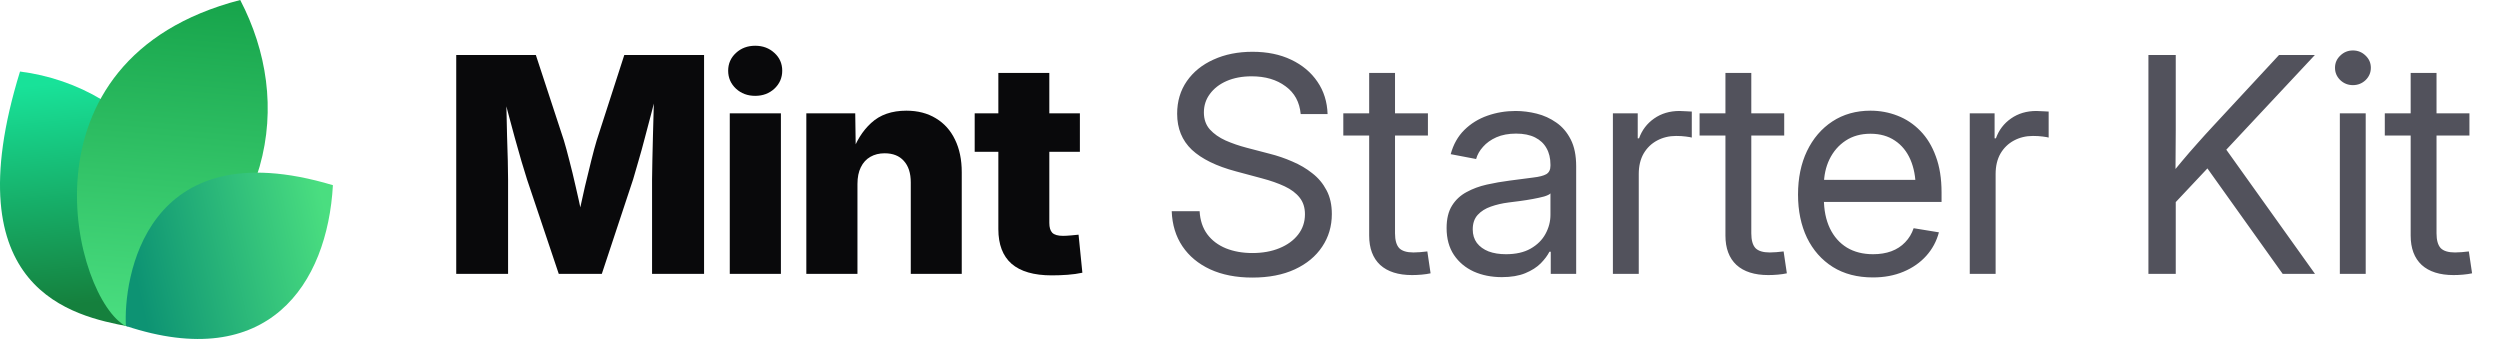
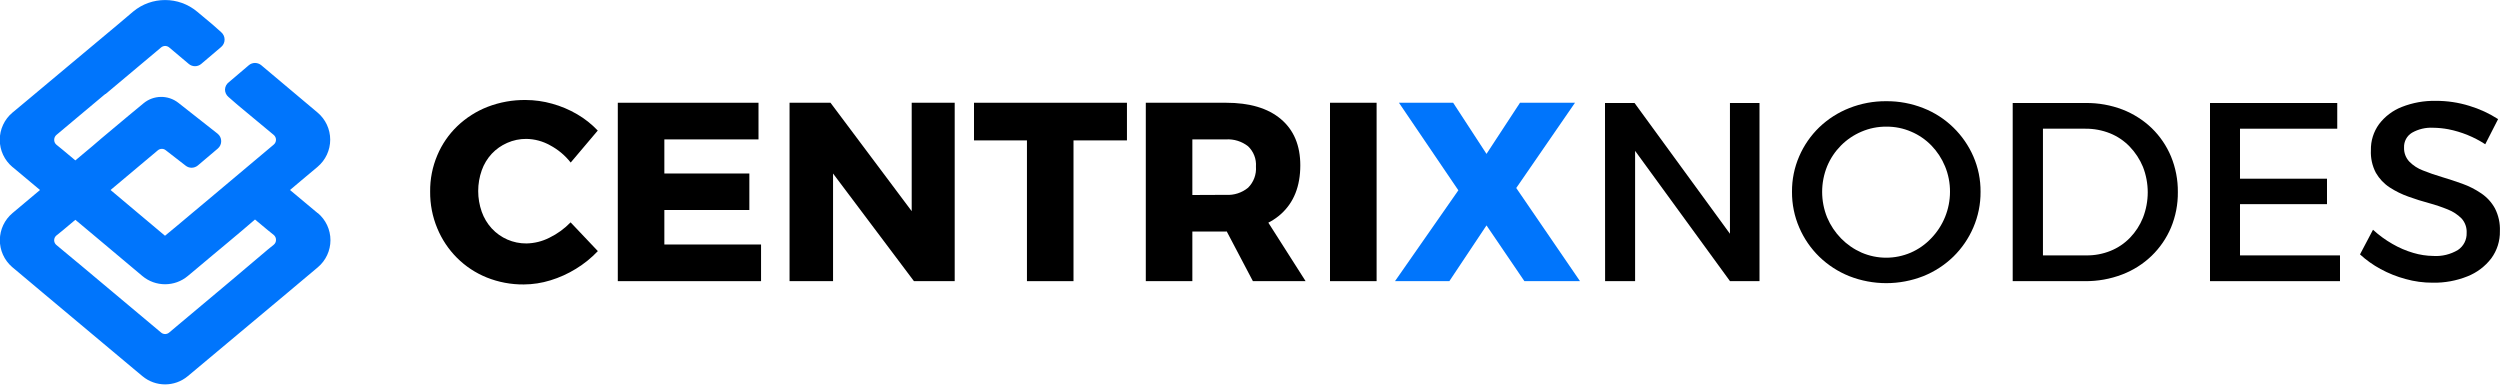
- <svg xmlns="http://www.w3.org/2000/svg" width="177" height="24" viewBox="0 0 177 24" fill="none">
-   <path d="M9.061 23.108C5.268 22.377 -3.391 20.627 1.417 5.064C9.634 6.099 16.973 14.064 9.061 23.108Z" fill="url(#paint0_linear_17557_2020)" />
-   <path d="M8.919 23.094C5.276 21.222 0.784 4.209 17.007 0C20.757 7.193 19.621 16.545 8.919 23.094Z" fill="url(#paint1_linear_17557_2020)" />
-   <path d="M8.914 23.079C8.735 19.882 10.159 9.085 23.57 13.111C23.181 20.123 18.984 26.418 8.914 23.079Z" fill="url(#paint2_linear_17557_2020)" />
-   <path d="M32.301 19.392V3.894H37.938L39.925 9.948C40.036 10.315 40.164 10.787 40.31 11.362C40.462 11.938 40.611 12.552 40.757 13.204C40.91 13.855 41.048 14.483 41.173 15.086C41.305 15.682 41.412 16.192 41.495 16.615H40.695C40.771 16.192 40.871 15.682 40.996 15.086C41.128 14.49 41.267 13.866 41.412 13.214C41.565 12.562 41.714 11.948 41.86 11.373C42.005 10.79 42.133 10.315 42.244 9.948L44.2 3.894H49.848V19.392H46.166V12.704C46.166 12.357 46.173 11.917 46.187 11.383C46.2 10.849 46.214 10.27 46.228 9.646C46.249 9.022 46.266 8.391 46.28 7.753C46.301 7.115 46.311 6.519 46.311 5.964H46.623C46.485 6.561 46.332 7.181 46.166 7.826C45.999 8.471 45.833 9.102 45.666 9.719C45.507 10.336 45.351 10.901 45.198 11.414C45.053 11.928 44.928 12.357 44.824 12.704L42.608 19.392H39.561L37.314 12.704C37.203 12.357 37.072 11.928 36.919 11.414C36.773 10.901 36.614 10.34 36.441 9.729C36.274 9.112 36.104 8.481 35.931 7.836C35.764 7.192 35.608 6.567 35.463 5.964H35.827C35.834 6.512 35.844 7.105 35.858 7.743C35.872 8.374 35.886 9.005 35.9 9.636C35.92 10.26 35.938 10.839 35.952 11.373C35.965 11.907 35.972 12.351 35.972 12.704V19.392H32.301ZM51.668 19.392V8.024H55.288V19.392H51.668ZM53.468 6.786C52.927 6.786 52.473 6.616 52.105 6.276C51.738 5.93 51.554 5.507 51.554 5.007C51.554 4.508 51.738 4.088 52.105 3.749C52.473 3.409 52.927 3.239 53.468 3.239C54.009 3.239 54.463 3.409 54.83 3.749C55.198 4.082 55.382 4.501 55.382 5.007C55.382 5.507 55.198 5.93 54.83 6.276C54.463 6.616 54.009 6.786 53.468 6.786ZM60.708 13.027V19.392H57.088V8.024H60.551L60.593 10.967H60.281C60.593 10.024 61.061 9.268 61.685 8.7C62.309 8.124 63.138 7.836 64.171 7.836C64.975 7.836 65.672 8.017 66.262 8.377C66.851 8.731 67.302 9.234 67.614 9.885C67.933 10.537 68.092 11.307 68.092 12.194V19.392H64.483V12.912C64.483 12.26 64.32 11.754 63.994 11.394C63.675 11.033 63.221 10.853 62.632 10.853C62.25 10.853 61.914 10.936 61.623 11.102C61.332 11.269 61.106 11.515 60.947 11.841C60.787 12.16 60.708 12.555 60.708 13.027ZM76.456 8.024V10.749H69.008V8.024H76.456ZM70.683 5.163H74.292V15.783C74.292 16.102 74.361 16.334 74.5 16.48C74.646 16.625 74.899 16.698 75.259 16.698C75.405 16.698 75.596 16.688 75.831 16.667C76.074 16.646 76.251 16.629 76.362 16.615L76.632 19.309C76.313 19.378 75.963 19.427 75.582 19.455C75.207 19.482 74.836 19.496 74.469 19.496C73.2 19.496 72.25 19.222 71.619 18.674C70.995 18.127 70.683 17.308 70.683 16.22V5.163Z" fill="#09090B" />
-   <path d="M88.667 19.652C87.523 19.652 86.528 19.458 85.682 19.07C84.843 18.681 84.188 18.137 83.716 17.437C83.245 16.736 82.992 15.908 82.957 14.951H84.933C84.968 15.596 85.148 16.14 85.474 16.584C85.8 17.021 86.24 17.354 86.795 17.582C87.35 17.804 87.974 17.915 88.667 17.915C89.388 17.915 90.026 17.801 90.581 17.572C91.143 17.343 91.583 17.024 91.902 16.615C92.228 16.199 92.391 15.717 92.391 15.169C92.391 14.698 92.266 14.306 92.017 13.994C91.767 13.675 91.413 13.408 90.956 13.193C90.498 12.978 89.954 12.787 89.323 12.621L87.502 12.132C86.123 11.765 85.082 11.255 84.382 10.603C83.689 9.944 83.342 9.095 83.342 8.055C83.342 7.174 83.571 6.404 84.028 5.746C84.486 5.087 85.117 4.577 85.921 4.217C86.726 3.849 87.645 3.666 88.678 3.666C89.718 3.666 90.63 3.853 91.413 4.227C92.204 4.602 92.824 5.122 93.275 5.787C93.726 6.446 93.965 7.209 93.993 8.076H92.089C92.013 7.23 91.656 6.574 91.018 6.11C90.387 5.638 89.586 5.403 88.615 5.403C87.95 5.403 87.36 5.513 86.847 5.735C86.341 5.957 85.946 6.262 85.661 6.651C85.377 7.032 85.235 7.469 85.235 7.961C85.235 8.447 85.377 8.849 85.661 9.168C85.946 9.48 86.317 9.74 86.774 9.948C87.232 10.149 87.724 10.319 88.251 10.457L89.884 10.884C90.439 11.023 90.977 11.206 91.496 11.435C92.023 11.657 92.495 11.934 92.911 12.267C93.334 12.593 93.67 12.995 93.92 13.474C94.17 13.945 94.294 14.504 94.294 15.149C94.294 16.015 94.066 16.788 93.608 17.468C93.157 18.148 92.512 18.681 91.673 19.07C90.834 19.458 89.832 19.652 88.667 19.652ZM101.097 8.024V9.594H95.106V8.024H101.097ZM96.937 5.163H98.767V16.521C98.767 17 98.865 17.347 99.059 17.562C99.26 17.77 99.6 17.874 100.078 17.874C100.21 17.874 100.366 17.867 100.546 17.853C100.733 17.832 100.903 17.815 101.056 17.801L101.285 19.351C101.097 19.392 100.886 19.423 100.65 19.444C100.414 19.465 100.189 19.475 99.974 19.475C98.996 19.475 98.244 19.236 97.717 18.758C97.197 18.272 96.937 17.579 96.937 16.677V5.163ZM106.33 19.621C105.595 19.621 104.932 19.489 104.343 19.226C103.754 18.955 103.285 18.564 102.939 18.05C102.592 17.53 102.419 16.896 102.419 16.147C102.419 15.495 102.547 14.965 102.804 14.556C103.06 14.146 103.403 13.828 103.833 13.599C104.263 13.363 104.742 13.186 105.269 13.068C105.796 12.95 106.333 12.857 106.881 12.787C107.574 12.69 108.132 12.617 108.555 12.569C108.978 12.52 109.287 12.441 109.481 12.33C109.675 12.212 109.772 12.014 109.772 11.737V11.654C109.772 11.203 109.679 10.815 109.492 10.489C109.311 10.163 109.041 9.91 108.68 9.729C108.32 9.549 107.872 9.459 107.338 9.459C106.805 9.459 106.34 9.546 105.945 9.719C105.556 9.892 105.241 10.118 104.998 10.395C104.755 10.665 104.593 10.953 104.509 11.258L102.71 10.915C102.897 10.222 103.22 9.65 103.677 9.199C104.135 8.748 104.679 8.412 105.31 8.19C105.941 7.968 106.607 7.857 107.307 7.857C107.8 7.857 108.295 7.92 108.795 8.044C109.301 8.169 109.765 8.381 110.188 8.679C110.611 8.97 110.951 9.369 111.208 9.875C111.464 10.374 111.593 11.005 111.593 11.768V19.392H109.793V17.822H109.7C109.568 18.085 109.363 18.359 109.086 18.643C108.809 18.921 108.444 19.153 107.994 19.34C107.543 19.527 106.988 19.621 106.33 19.621ZM106.621 17.998C107.321 17.998 107.904 17.867 108.368 17.603C108.84 17.333 109.19 16.986 109.419 16.563C109.654 16.133 109.772 15.682 109.772 15.211V13.692C109.703 13.769 109.554 13.841 109.325 13.911C109.096 13.973 108.829 14.032 108.524 14.088C108.226 14.143 107.921 14.192 107.609 14.233C107.304 14.275 107.033 14.309 106.798 14.337C106.354 14.393 105.938 14.49 105.549 14.628C105.168 14.76 104.86 14.954 104.624 15.211C104.388 15.467 104.27 15.811 104.27 16.241C104.27 16.615 104.367 16.934 104.561 17.198C104.762 17.461 105.04 17.662 105.393 17.801C105.747 17.933 106.156 17.998 106.621 17.998ZM114.193 19.392V8.024H115.951V9.792H116.045C116.253 9.209 116.61 8.741 117.116 8.388C117.622 8.034 118.219 7.857 118.905 7.857C119.058 7.857 119.217 7.864 119.384 7.878C119.55 7.885 119.682 7.892 119.779 7.899V9.74C119.716 9.719 119.578 9.695 119.363 9.667C119.155 9.639 118.922 9.625 118.666 9.625C118.174 9.625 117.726 9.733 117.324 9.948C116.922 10.163 116.603 10.471 116.367 10.874C116.138 11.276 116.024 11.758 116.024 12.319V19.392H114.193ZM126.322 8.024V9.594H120.33V8.024H126.322ZM122.161 5.163H123.992V16.521C123.992 17 124.089 17.347 124.283 17.562C124.484 17.77 124.824 17.874 125.302 17.874C125.434 17.874 125.59 17.867 125.77 17.853C125.958 17.832 126.127 17.815 126.28 17.801L126.509 19.351C126.322 19.392 126.11 19.423 125.874 19.444C125.639 19.465 125.413 19.475 125.198 19.475C124.221 19.475 123.468 19.236 122.941 18.758C122.421 18.272 122.161 17.579 122.161 16.677V5.163ZM132.604 19.642C131.502 19.642 130.555 19.396 129.765 18.903C128.974 18.404 128.364 17.714 127.934 16.834C127.511 15.946 127.3 14.927 127.3 13.775C127.3 12.611 127.511 11.584 127.934 10.697C128.364 9.802 128.964 9.102 129.734 8.596C130.51 8.089 131.408 7.836 132.428 7.836C133.1 7.836 133.738 7.954 134.341 8.19C134.952 8.426 135.489 8.783 135.954 9.261C136.425 9.74 136.793 10.343 137.056 11.071C137.327 11.792 137.462 12.645 137.462 13.63V14.296H128.433V12.735H136.463L135.631 13.297C135.631 12.541 135.506 11.876 135.257 11.3C135.007 10.725 134.643 10.277 134.165 9.958C133.686 9.632 133.107 9.469 132.428 9.469C131.748 9.469 131.162 9.632 130.67 9.958C130.177 10.284 129.796 10.725 129.526 11.279C129.262 11.827 129.13 12.441 129.13 13.12V14.046C129.13 14.864 129.273 15.572 129.557 16.168C129.841 16.757 130.243 17.211 130.763 17.53C131.283 17.842 131.901 17.998 132.615 17.998C133.093 17.998 133.523 17.929 133.905 17.79C134.293 17.645 134.619 17.433 134.882 17.156C135.153 16.879 135.354 16.546 135.486 16.157L137.275 16.449C137.108 17.08 136.81 17.634 136.38 18.113C135.95 18.591 135.413 18.966 134.768 19.236C134.123 19.507 133.402 19.642 132.604 19.642ZM139.459 19.392V8.024H141.217V9.792H141.311C141.519 9.209 141.876 8.741 142.382 8.388C142.888 8.034 143.485 7.857 144.171 7.857C144.324 7.857 144.483 7.864 144.649 7.878C144.816 7.885 144.948 7.892 145.045 7.899V9.74C144.982 9.719 144.844 9.695 144.629 9.667C144.421 9.639 144.188 9.625 143.932 9.625C143.439 9.625 142.992 9.733 142.59 9.948C142.188 10.163 141.869 10.471 141.633 10.874C141.404 11.276 141.29 11.758 141.29 12.319V19.392H139.459ZM153.429 14.961V12.715C153.783 12.257 154.136 11.82 154.49 11.404C154.844 10.981 155.204 10.565 155.572 10.156C155.939 9.74 156.314 9.327 156.695 8.918L161.355 3.894H163.893L157.277 10.967H157.184L153.429 14.961ZM152.108 19.392V3.894H154.043V9.241L154.022 12.559L154.043 13.505V19.392H152.108ZM161.615 19.392L155.967 11.477L157.173 9.969L163.903 19.392H161.615ZM165.661 19.392V8.024H167.492V19.392H165.661ZM166.587 6.027C166.24 6.027 165.942 5.909 165.692 5.673C165.443 5.43 165.318 5.139 165.318 4.799C165.318 4.459 165.443 4.172 165.692 3.936C165.942 3.693 166.24 3.572 166.587 3.572C166.934 3.572 167.232 3.693 167.482 3.936C167.731 4.172 167.856 4.459 167.856 4.799C167.856 5.139 167.731 5.43 167.482 5.673C167.232 5.909 166.934 6.027 166.587 6.027ZM174.836 8.024V9.594H168.844V8.024H174.836ZM170.675 5.163H172.506V16.521C172.506 17 172.603 17.347 172.797 17.562C172.998 17.77 173.338 17.874 173.816 17.874C173.948 17.874 174.104 17.867 174.284 17.853C174.472 17.832 174.641 17.815 174.794 17.801L175.023 19.351C174.836 19.392 174.624 19.423 174.388 19.444C174.153 19.465 173.927 19.475 173.712 19.475C172.735 19.475 171.982 19.236 171.455 18.758C170.935 18.272 170.675 17.579 170.675 16.677V5.163Z" fill="#52525C" />
+ <svg xmlns="http://www.w3.org/2000/svg" viewBox="0 0 500 76.88">
  <defs>
-     <linearGradient id="paint0_linear_17557_2020" x1="3.776" y1="5.916" x2="5.232" y2="21.559" gradientUnits="userSpaceOnUse">
-       <stop stop-color="#18E299" />
-       <stop offset="1" stop-color="#15803D" />
-     </linearGradient>
-     <linearGradient id="paint1_linear_17557_2020" x1="12.171" y1="-0.718" x2="10.19" y2="22.983" gradientUnits="userSpaceOnUse">
-       <stop stop-color="#16A34A" />
-       <stop offset="1" stop-color="#4ADE80" />
-     </linearGradient>
-     <linearGradient id="paint2_linear_17557_2020" x1="23.133" y1="15.353" x2="9.338" y2="18.52" gradientUnits="userSpaceOnUse">
-       <stop stop-color="#4ADE80" />
-       <stop offset="1" stop-color="#0D9373" />
-     </linearGradient>
+     <style>.cls-1{fill:#0075fc;}</style>
  </defs>
+   <g id="Layer_2" data-name="Layer 2">
+     <g id="Layer_1-2" data-name="Layer 1">
+       <path class="cls-1" d="M63.51,42.61l-.13-.12-.2-.16L58,38l2.37-2,3-2.51.14-.12a7.09,7.09,0,0,0,0-10.86L52.2,13A2,2,0,0,0,51,12.59a1.9,1.9,0,0,0-1.23.45l-4,3.4A1.91,1.91,0,0,0,45,17.91a1.93,1.93,0,0,0,.69,1.48L47.54,21,54.76,27a1.26,1.26,0,0,1,0,1.91L41.56,40l-3,2.51-3,2.52L33,47.15l-5.55-4.66L22.11,38l9.46-7.94a1.25,1.25,0,0,1,.8-.29,1.21,1.21,0,0,1,.77.27l4,3.1a1.92,1.92,0,0,0,1.18.41,2,2,0,0,0,1.24-.45l4-3.39a1.91,1.91,0,0,0,.68-1.5,1.89,1.89,0,0,0-.73-1.48l-7.83-6.16a5.55,5.55,0,0,0-7,.11l-3,2.48-5.41,4.53L18.5,29.21l-3.43,2.87-2.56-2.14-1.23-1a1.23,1.23,0,0,1-.44-1,1.26,1.26,0,0,1,.44-.95l4.23-3.55,5.54-4.64h0l.07,0,8.43-7.07,2.68-2.25a1.29,1.29,0,0,1,.8-.29,1.31,1.31,0,0,1,.8.29l3.93,3.31a1.93,1.93,0,0,0,2.48,0l4-3.4a1.94,1.94,0,0,0,0-2.95L42.54,4.93l0,0L39.44,2.34a10,10,0,0,0-12.84,0L23.46,5V5L13.36,13.44l-1.72,1.44-3,2.51-3,2.51-3,2.5-.15.12a7.1,7.1,0,0,0,0,10.88l.12.09L8,38l-5.36,4.5-.13.11a7.08,7.08,0,0,0-.11,10.77h0l3.23,2.71.18.15,2.7,2.27h0L26.6,73.66l1.87,1.56a7.07,7.07,0,0,0,9.1,0l1.87-1.56,3-2.51,3-2.51,9-7.53,3-2.51,3-2.52,2.8-2.35h0l.32-.27a7.08,7.08,0,0,0,0-10.85ZM47.54,55l-.24.21-2.75,2.31-8.78,7.36h0l-1.95,1.64a1.26,1.26,0,0,1-.79.29,1.23,1.23,0,0,1-.8-.29l-16.71-14-.12-.09L11.28,49a1.23,1.23,0,0,1,0-1.9l1.24-1,2.55-2.14L17.51,46h0l2.9,2.43,8.05,6.76a7.08,7.08,0,0,0,9.11,0l1.87-1.56,3-2.52,3-2.5,3-2.52L51,43.9,53.52,46l1.24,1a1.26,1.26,0,0,1,.44,1,1.22,1.22,0,0,1-.44.94l-1.24,1-.22.19Z" />
+       <path d="M114.14,32.51A13,13,0,0,0,110,29.05a10,10,0,0,0-4.73-1.27,9.27,9.27,0,0,0-3.82.79,9.42,9.42,0,0,0-3.1,2.18,9.59,9.59,0,0,0-2,3.31,12.48,12.48,0,0,0,0,8.3,9.77,9.77,0,0,0,2,3.33,9.34,9.34,0,0,0,6.92,3,10.54,10.54,0,0,0,4.6-1.14,15.05,15.05,0,0,0,4.25-3.08l5.45,5.75a21.51,21.51,0,0,1-4.38,3.54,21.89,21.89,0,0,1-5.11,2.31,18.3,18.3,0,0,1-5.32.82,19.43,19.43,0,0,1-7.43-1.4,17.94,17.94,0,0,1-5.93-3.92,18.18,18.18,0,0,1-3.94-5.9,18.61,18.61,0,0,1-1.43-7.36,18.08,18.08,0,0,1,1.43-7.25,17.45,17.45,0,0,1,4-5.83,18.47,18.47,0,0,1,6.08-3.87A20.52,20.52,0,0,1,105.14,20a19.74,19.74,0,0,1,5.29.74,20.9,20.9,0,0,1,5,2.11,18.63,18.63,0,0,1,4.12,3.26Z" />
+       <path d="M123.56,20.55H151.7v7.33H132.87V34.7h17V42h-17V48.9h19.34v7.33H123.56Z" />
+       <path d="M157.91,20.55h8.19l18.68,24.94-2.44.81V20.55h8.6V56.23h-8.15L164.12,31.39l2.49-.81V56.23h-8.7Z" />
+       <path d="M194.8,20.55h30.59v7.53H214.7V56.23h-9.31V28.08H194.8Z" />
+       <path d="M245.19,20.55q7.13,0,11,3.28t3.87,9.24q0,6.26-3.87,9.74t-11,3.49h-6.72v9.93h-9.31V20.55Zm0,18.42a6.35,6.35,0,0,0,4.42-1.42,5.38,5.38,0,0,0,1.58-4.23,5.1,5.1,0,0,0-1.58-4.07,6.53,6.53,0,0,0-4.42-1.37h-6.72V39Zm-1.63,3.92h9.06l8.5,13.34H250.58Z" />
+       <path d="M266,20.55h9.32V56.23H266Z" />
+       <path class="cls-1" d="M279.79,20.55h10.84l6.67,10.23L304,20.55h11L303.25,37.6,316,56.23H304.88L297.3,45.08l-7.43,11.15H279l12.67-18.17Z" />
+       <path d="M321,20.6h5.91l20.61,28.25-1.53.51V20.6h5.91V56.23H346L325.44,28l1.58-.51V56.23h-6Z" />
+       <path d="M377.25,20.24a19.73,19.73,0,0,1,7.41,1.38,18,18,0,0,1,6,3.87,18.28,18.28,0,0,1,4,5.77,17.34,17.34,0,0,1,1.45,7.1,17.65,17.65,0,0,1-1.45,7.15,18.2,18.2,0,0,1-4,5.83,18.54,18.54,0,0,1-6,3.89,20.28,20.28,0,0,1-14.81,0,18.58,18.58,0,0,1-6-3.89,18.2,18.2,0,0,1-4-5.83,17.65,17.65,0,0,1-1.45-7.15,17.47,17.47,0,0,1,1.45-7.12,18,18,0,0,1,4-5.78,18.45,18.45,0,0,1,6-3.84A19.64,19.64,0,0,1,377.25,20.24Zm.05,5.09a12.32,12.32,0,0,0-5,1,12.88,12.88,0,0,0-6.87,6.92,13.63,13.63,0,0,0,0,10.25,13.43,13.43,0,0,0,2.8,4.2,13.15,13.15,0,0,0,4.1,2.83,12.44,12.44,0,0,0,9.82,0,12.49,12.49,0,0,0,4.05-2.83A13.4,13.4,0,0,0,390,38.36a13.11,13.11,0,0,0-1-5.11,13.28,13.28,0,0,0-2.72-4.15,12.33,12.33,0,0,0-4.05-2.77A12.18,12.18,0,0,0,377.3,25.33Z" />
+       <path d="M417.15,20.6a20,20,0,0,1,7.38,1.32,17.74,17.74,0,0,1,5.83,3.72,17.05,17.05,0,0,1,3.84,5.65,18.25,18.25,0,0,1,1.37,7.12,18,18,0,0,1-1.37,7.1,17.14,17.14,0,0,1-3.87,5.65,17.42,17.42,0,0,1-5.9,3.74A20.23,20.23,0,0,1,417,56.23H402.54V20.6Zm.15,30.48a12.48,12.48,0,0,0,4.81-.91A11.29,11.29,0,0,0,426,47.55a12.41,12.41,0,0,0,2.59-4,14,14,0,0,0,0-10.18,13.1,13.1,0,0,0-2.65-4.05A11.39,11.39,0,0,0,422,26.66a13,13,0,0,0-4.91-.92h-8.5V51.08Z" />
+       <path d="M442,20.6h25.45v5.14H448v10h17.4v5.09H448V51.08H468v5.15H442Z" />
+       <path d="M497.05,28.85a21,21,0,0,0-7.38-3,17.52,17.52,0,0,0-3.05-.3,7.7,7.7,0,0,0-4.23,1,3.3,3.3,0,0,0-1.58,2.95,3.91,3.91,0,0,0,1.05,2.82,7.53,7.53,0,0,0,2.75,1.78c1.13.46,2.39.89,3.76,1.3s2.74.86,4.1,1.35a16.83,16.83,0,0,1,3.76,1.91,8.63,8.63,0,0,1,2.75,3,9.15,9.15,0,0,1,1,4.55,8.9,8.9,0,0,1-1.73,5.47,11.13,11.13,0,0,1-4.76,3.59,17.77,17.77,0,0,1-6.95,1.27,19.84,19.84,0,0,1-5.44-.74,22.81,22.81,0,0,1-5-2A20.68,20.68,0,0,1,472,50.88l2.6-4.93a21.49,21.49,0,0,0,3.89,2.84,18.87,18.87,0,0,0,4.17,1.79,14.69,14.69,0,0,0,4,.61A8.55,8.55,0,0,0,491.58,50a3.93,3.93,0,0,0,1.75-3.41,4,4,0,0,0-1-2.88,8.08,8.08,0,0,0-2.75-1.81,33,33,0,0,0-3.76-1.27c-1.38-.37-2.75-.8-4.13-1.3a17.78,17.78,0,0,1-3.76-1.85,8.61,8.61,0,0,1-2.75-2.91,8.77,8.77,0,0,1-1-4.52,8.54,8.54,0,0,1,1.63-5.22,10.5,10.5,0,0,1,4.55-3.44,17.62,17.62,0,0,1,6.79-1.22,22.34,22.34,0,0,1,6.72,1,22.89,22.89,0,0,1,5.75,2.65Z" />
+     </g>
+   </g>
</svg>
